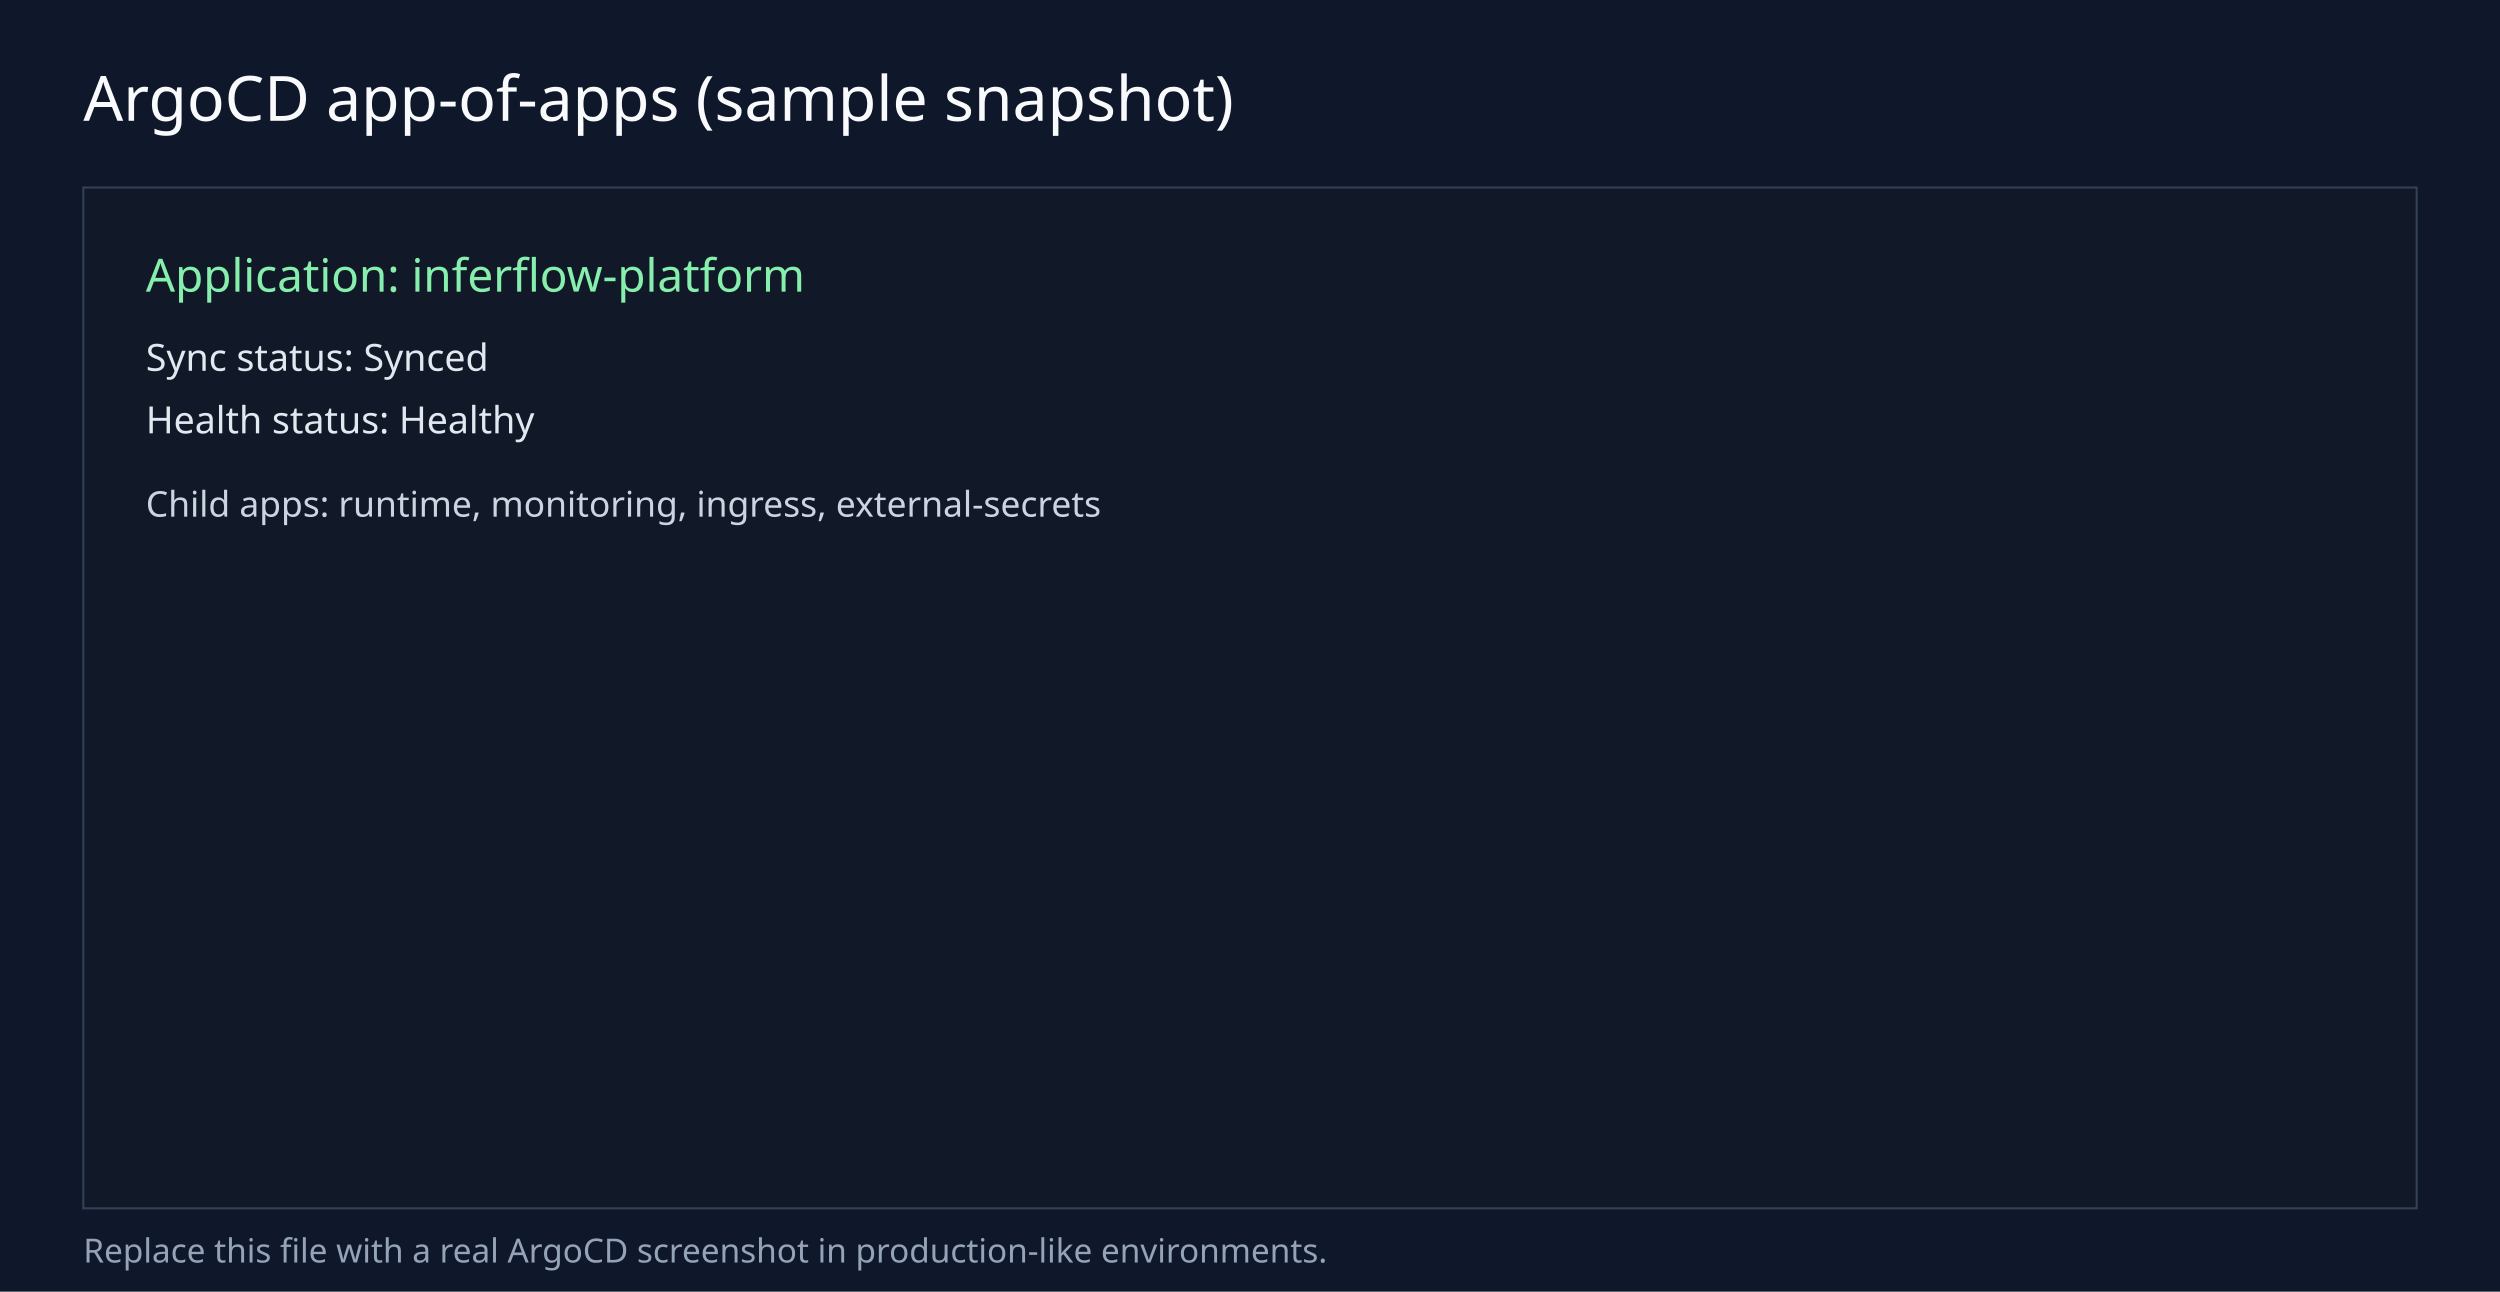
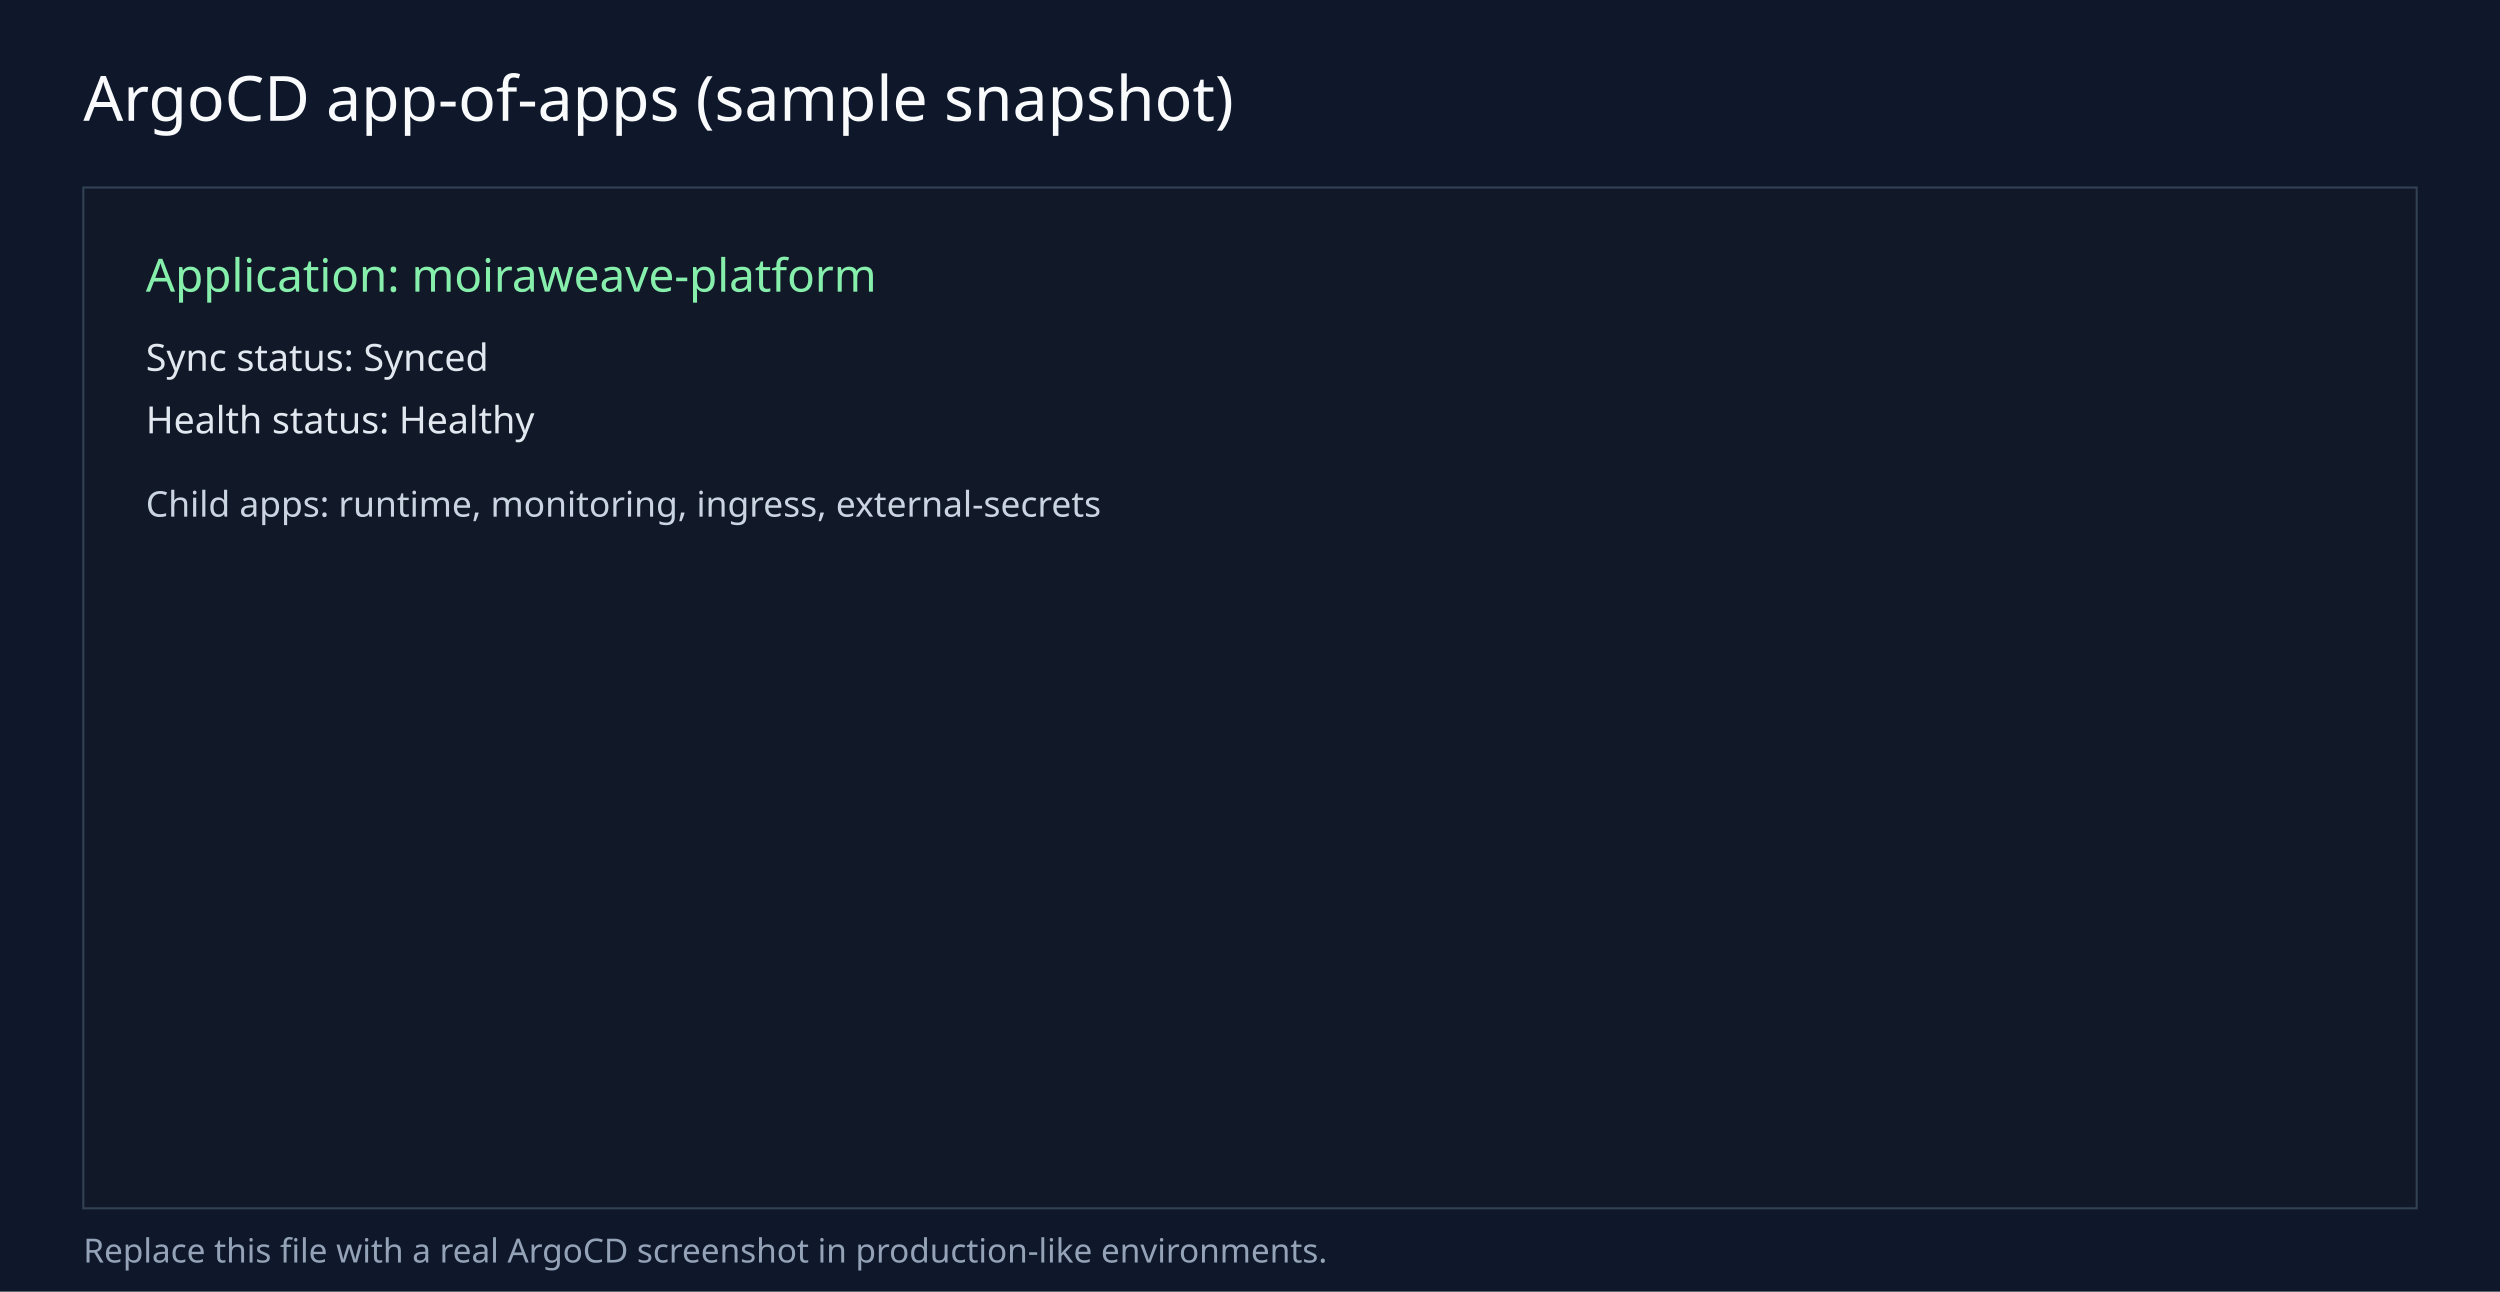
<svg xmlns="http://www.w3.org/2000/svg" width="1200" height="620" viewBox="0 0 1200 620" role="img" aria-label="ArgoCD UI placeholder">
  <rect width="1200" height="620" fill="#0f172a" />
  <text x="40" y="58" font-family="Verdana, sans-serif" font-size="30" fill="#f8fafc">ArgoCD app-of-apps (sample snapshot)</text>
  <rect x="40" y="90" width="1120" height="490" fill="#111827" stroke="#334155" />
-   <text x="70" y="140" font-family="Verdana, sans-serif" font-size="22" fill="#86efac">Application: inferflow-platform</text>
+   <text x="70" y="140" font-family="Verdana, sans-serif" font-size="22" fill="#86efac">Application: moiraweave-platform</text>
  <text x="70" y="178" font-family="Verdana, sans-serif" font-size="18" fill="#e2e8f0">Sync status: Synced</text>
  <text x="70" y="208" font-family="Verdana, sans-serif" font-size="18" fill="#e2e8f0">Health status: Healthy</text>
  <text x="70" y="248" font-family="Verdana, sans-serif" font-size="17" fill="#cbd5e1">Child apps: runtime, monitoring, ingress, external-secrets</text>
  <text x="40" y="606" font-family="Verdana, sans-serif" font-size="16" fill="#94a3b8">Replace this file with a real ArgoCD screenshot in production-like environments.</text>
</svg>
